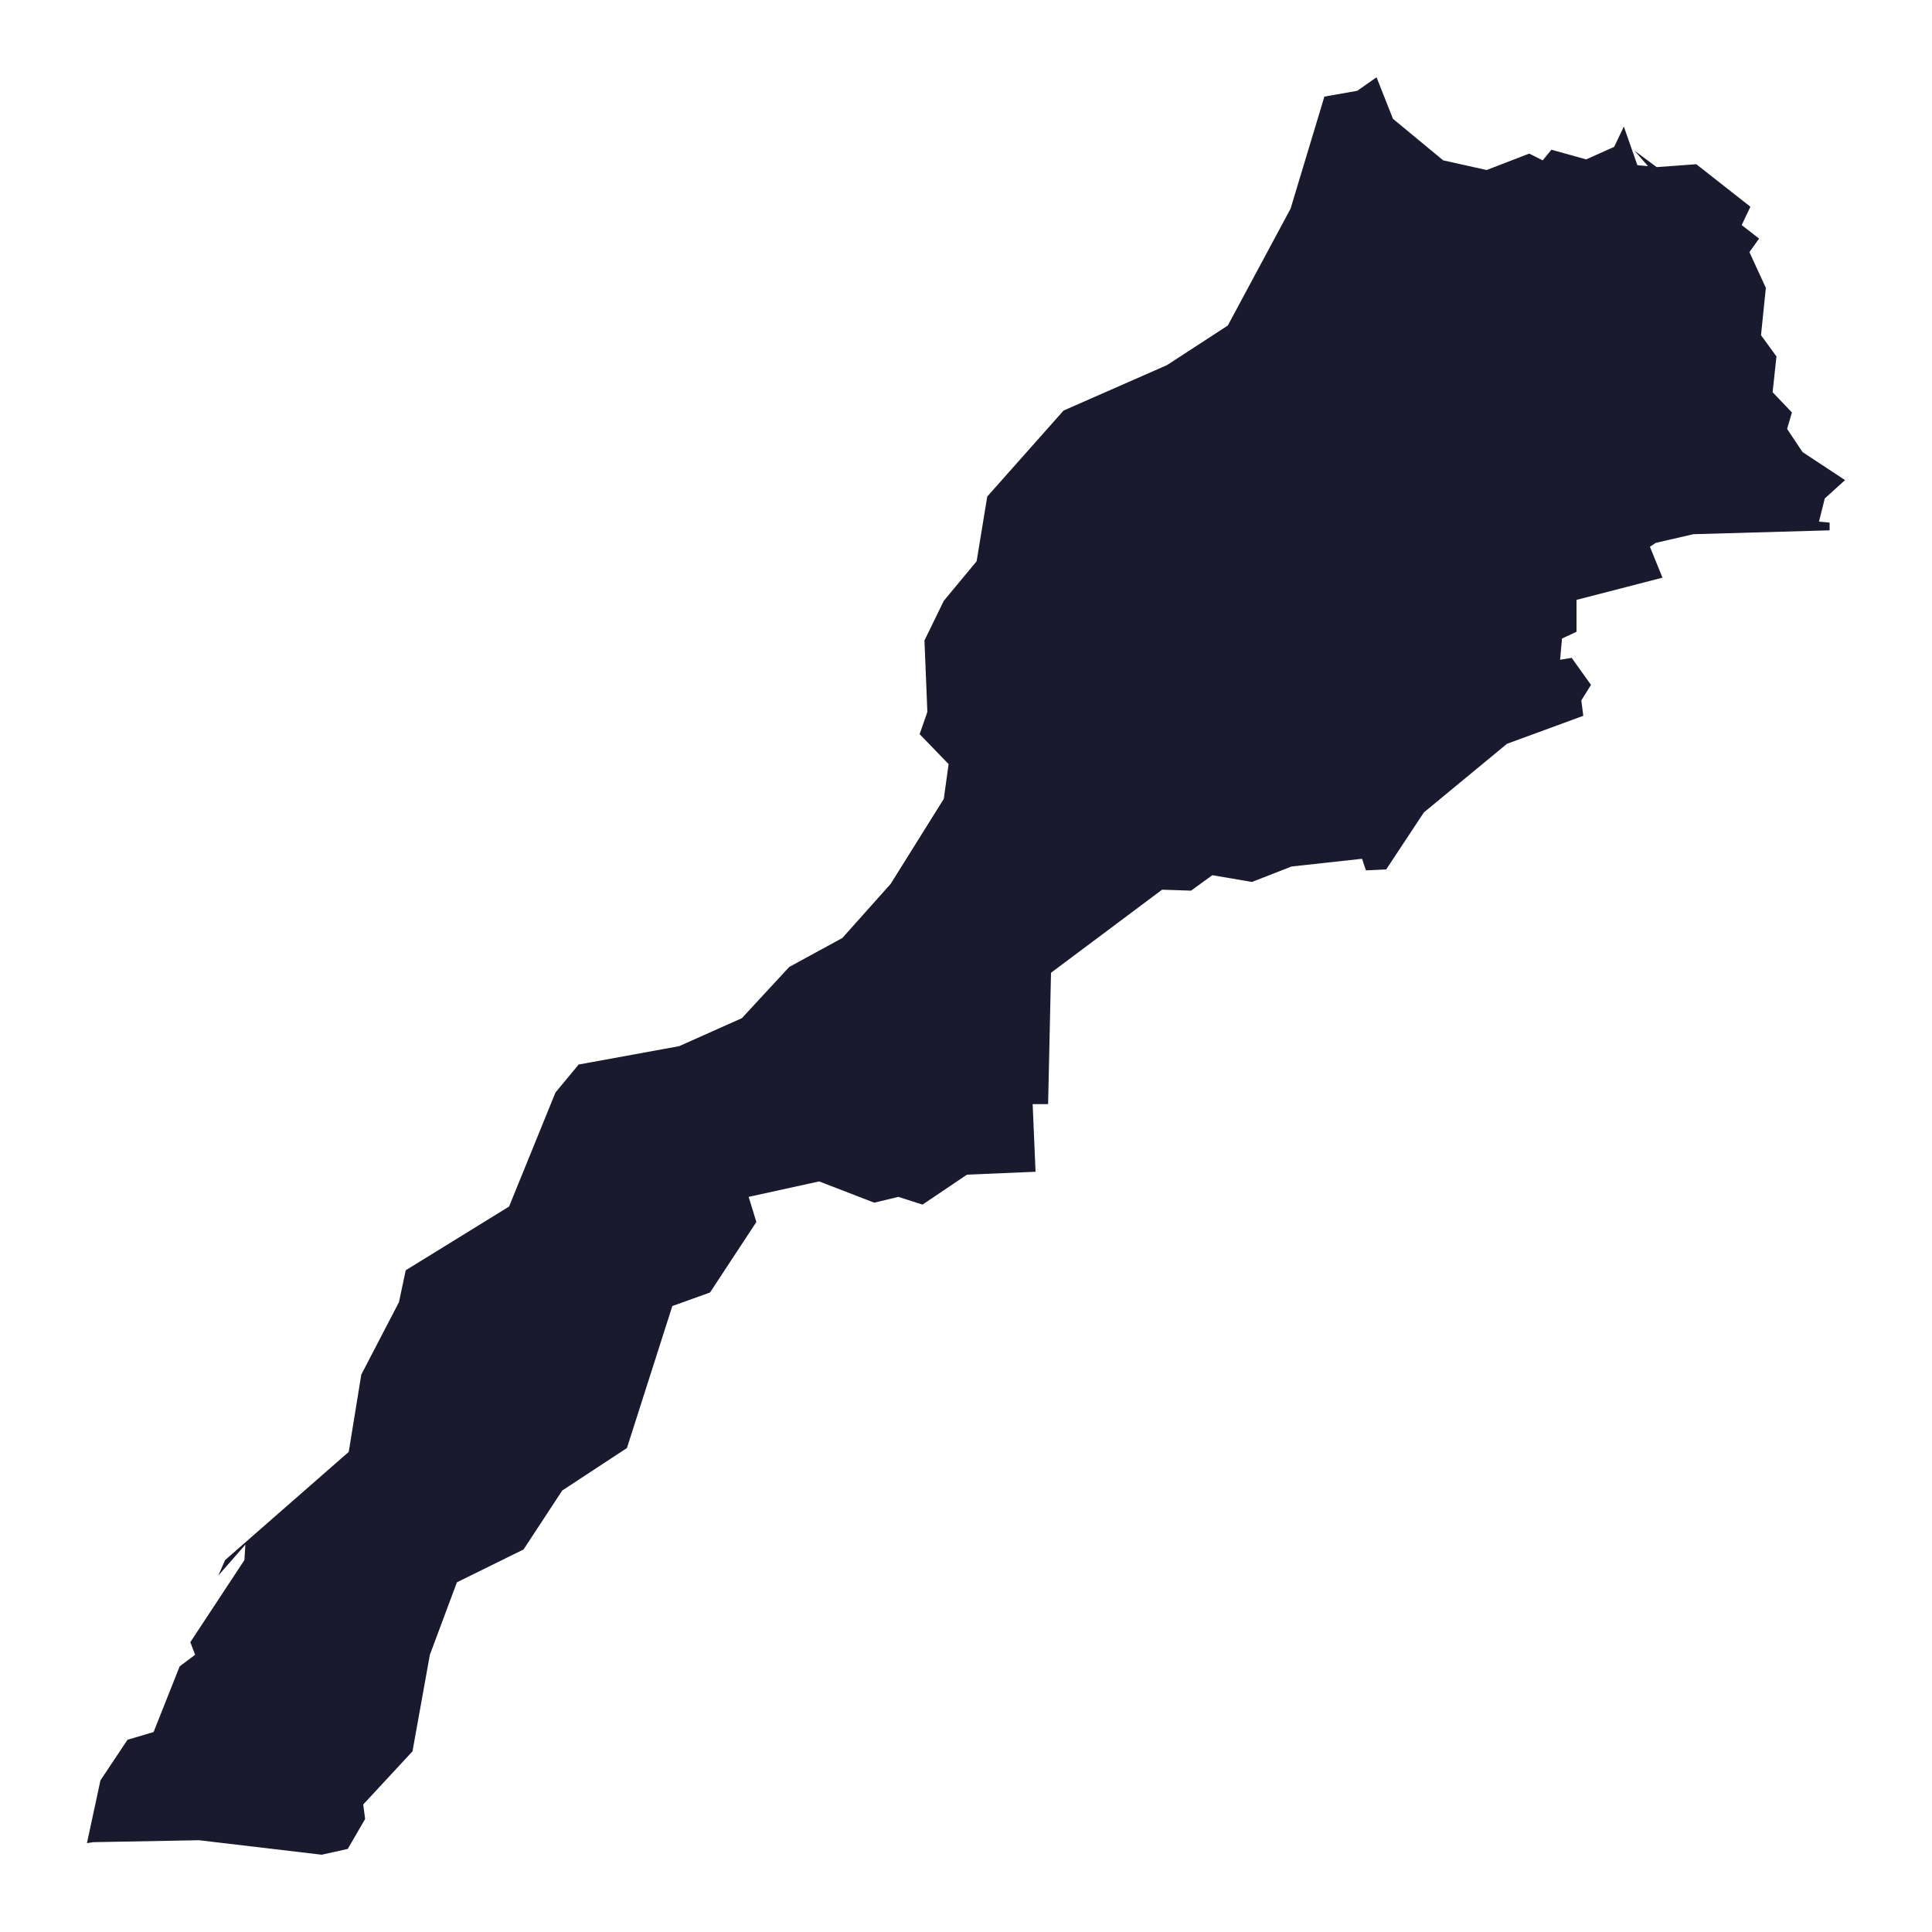
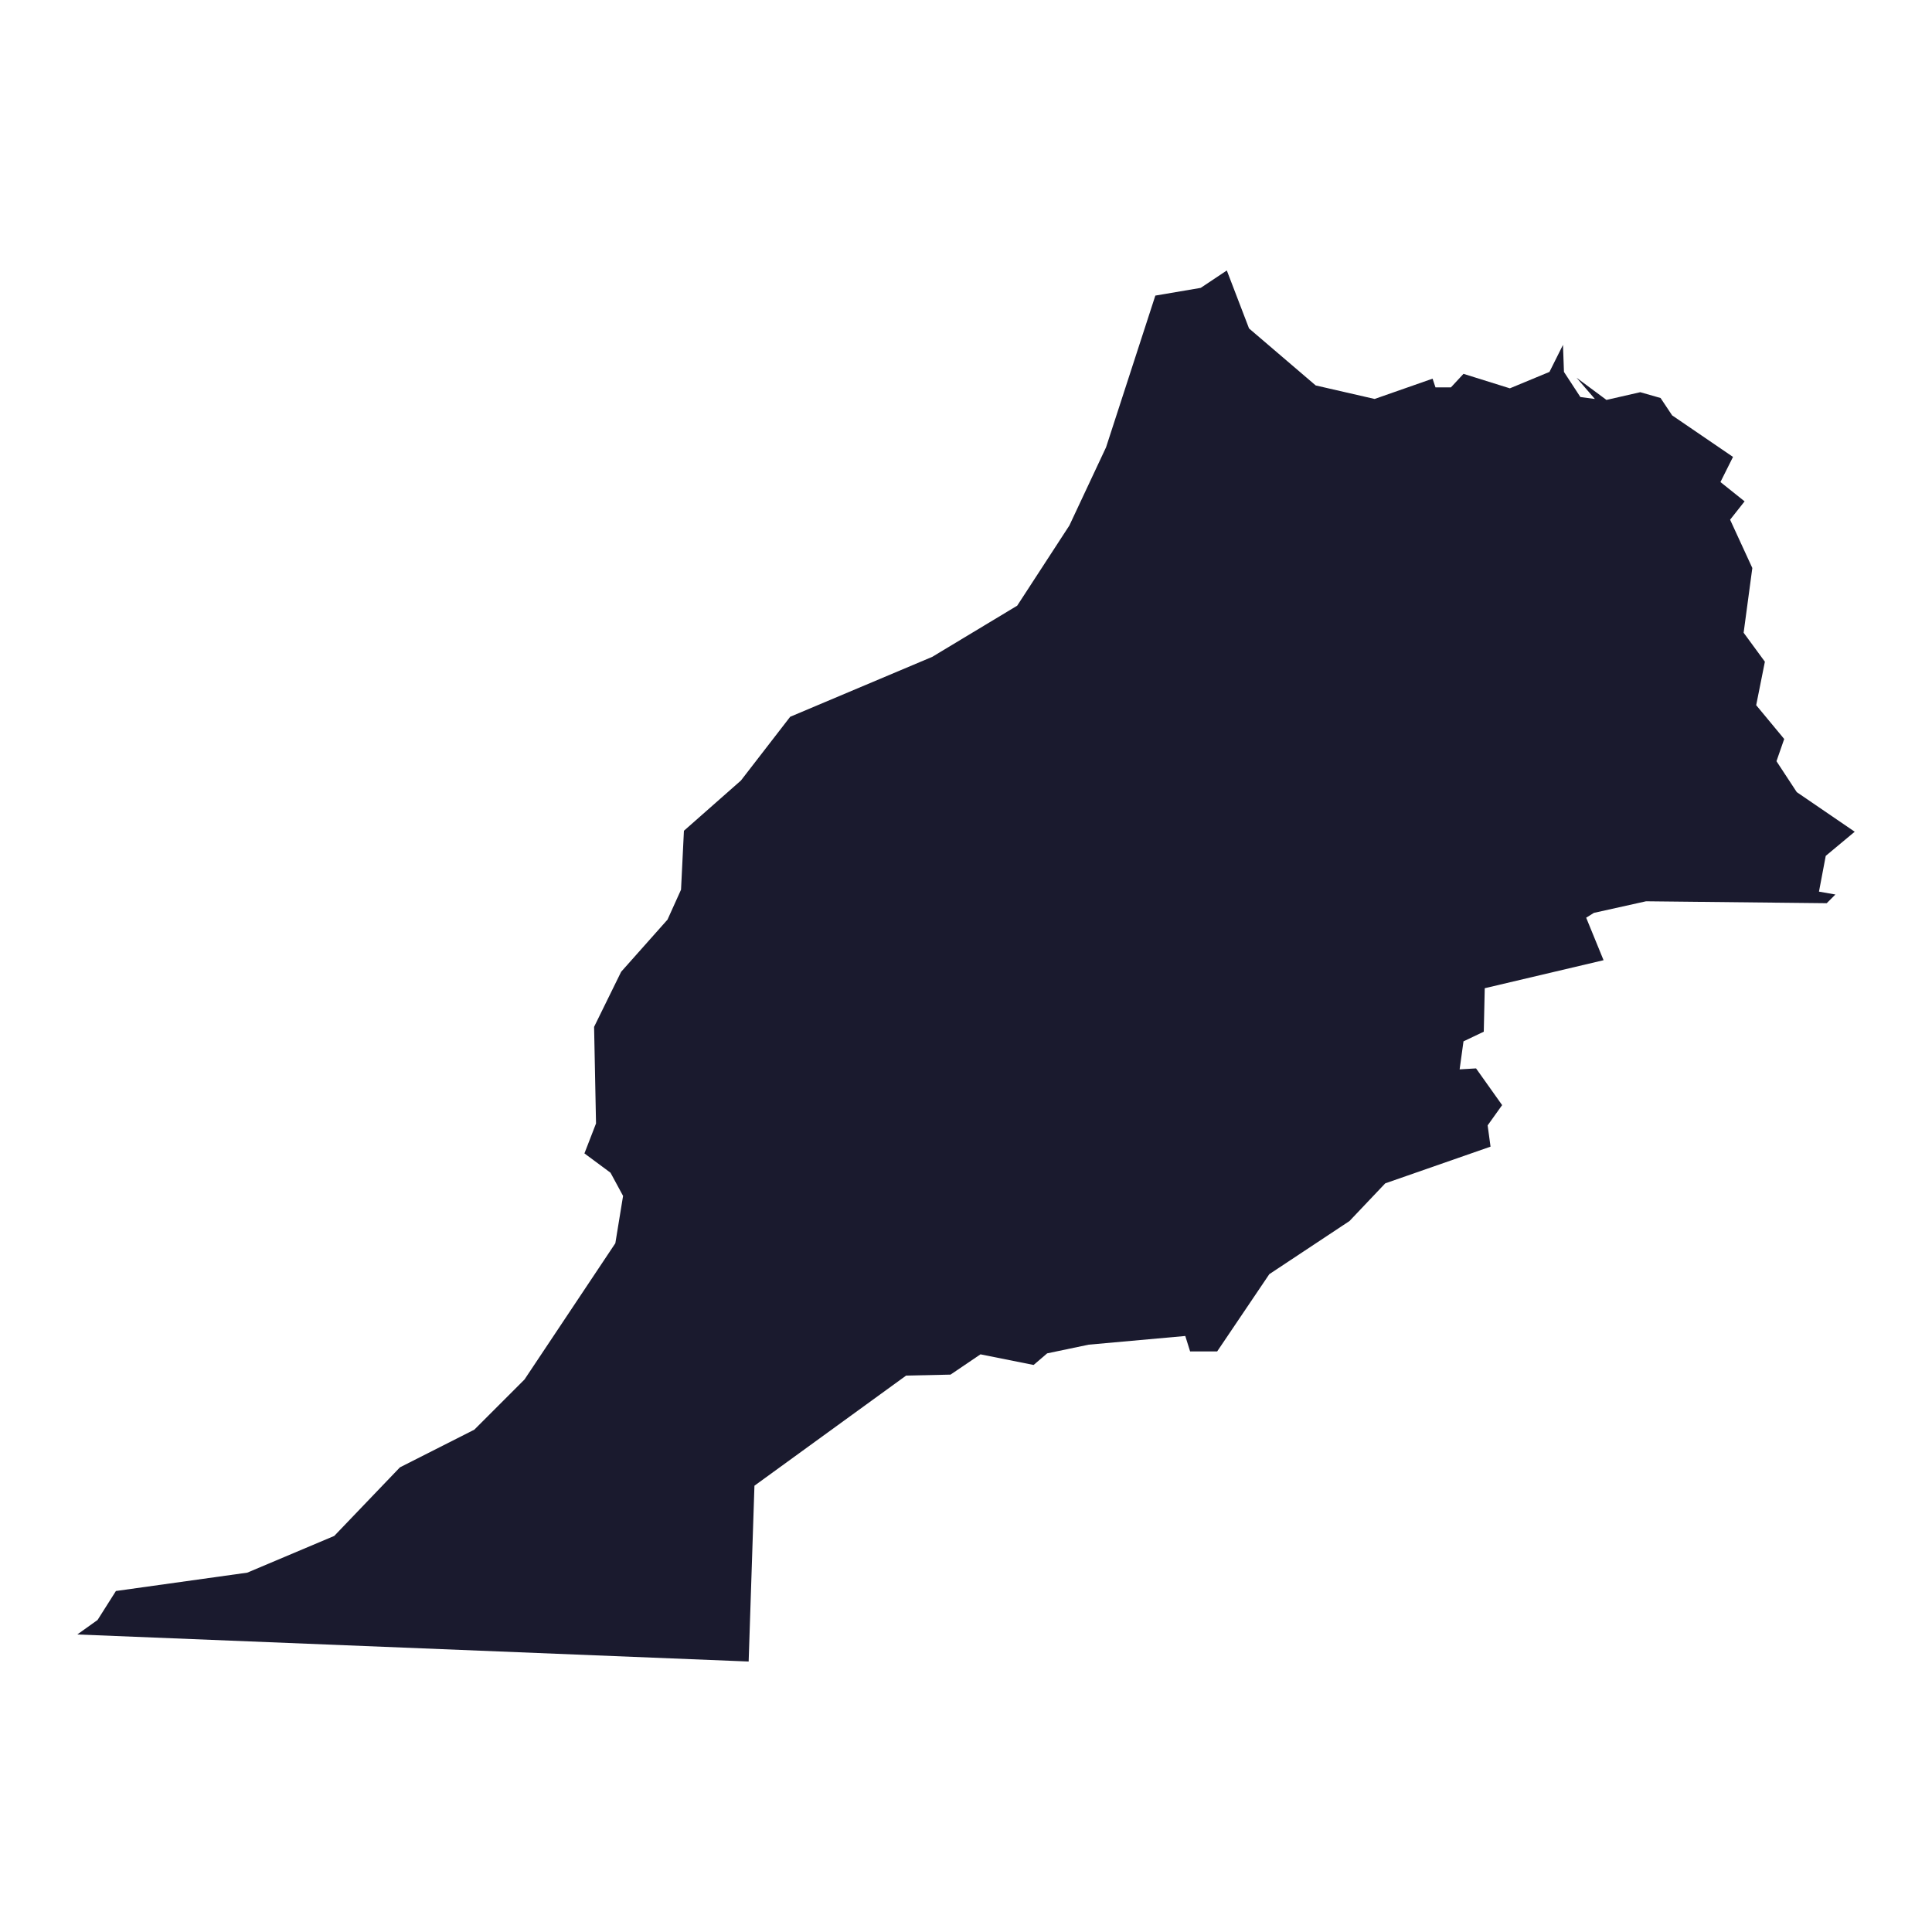
<svg xmlns="http://www.w3.org/2000/svg" viewBox="0 0 200 200">
-   <path fill="#1a1a2e" fill-rule="evenodd" d="M9 190.8L10.4 184.3L13.2 180.1L15.9 179.3L18.6 172.5L20.2 171.3L19.7 170L25.3 161.5L25.4 159.9L22.6 163.1L23.3 161.5L36.1 150.3L37.4 142.3L41.3 134.8L42 131.5L52.7 124.9L57.5 113.1L59.9 110.2L70.3 108.3L76.8 105.4L81.7 100.1L87.2 97.1L92.2 91.5L97.7 82.7L98.2 79.1L95.2 76L96 73.7L95.7 66.3L97.7 62.2L101.1 58.1L102.2 51.4L110.1 42.5L120.8 37.8L127.1 33.7L133.6 21.6L137.1 10L140.5 9.4L142.5 8L144.2 12.3L149.4 16.6L153.9 17.6L158.3 15.9L159.7 16.6L160.6 15.5L164.2 16.5L167.1 15.2L168.1 13.1L169.5 17.1L170.6 17.2L169.2 15.6L171.5 17.3L175.6 17L181.2 21.4L180.3 23.3L182.1 24.7L181.1 26.1L182.8 29.8L182.3 34.7L183.9 36.9L183.5 40.6L185.5 42.7L185 44.4L186.6 46.8L191 49.7L188.9 51.6L188.3 54L189.4 54.1L189.4 54.9L175.3 55.3L171.4 56.2L170.8 56.6L172.1 59.8L163.2 62.1L163.2 65.4L161.7 66.1L161.5 68.3L162.7 68.1L164.7 70.9L163.7 72.5L163.9 74.1L156 77L147.4 84.1L143.5 90L141.4 90.1L141 88.9L133.7 89.7L129.6 91.3L125.5 90.6L123.3 92.2L120.3 92.1L108.8 100.7L108.5 114.3L106.9 114.3L107.2 121.3L100.1 121.6L95.5 124.7L93 123.9L90.5 124.5L84.8 122.3L77.5 123.9L78.3 126.5L73.5 133.8L69.6 135.2L64.9 149.9L58.2 154.3L54.2 160.4L47.3 163.8L44.5 171.3L42.7 181.3L37.6 186.8L37.8 188.3L36 191.4L33.3 192L20.6 190.5L9.7 190.7Z" />
+   <path fill="#1a1a2e" fill-rule="evenodd" d="M8 169.2L10.1 167.7L12 164.7L25.6 162.8L34.6 159L41.4 151.9L49.1 148L54.3 142.8L63.7 128.7L64.5 123.8L63.2 121.4L60.5 119.4L61.7 116.3L61.5 106.3L64.3 100.6L69.1 95.2L70.5 92.1L70.8 86L76.7 80.8L81.8 74.2L96.5 68L105.3 62.7L110.7 54.4L114.5 46.3L119.6 30.6L124.3 29.8L127 28L129.3 34L136.2 39.9L142.3 41.3L148.3 39.2L148.6 40.1L150.2 40.1L151.5 38.7L156.3 40.2L160.4 38.5L161.8 35.7L161.9 38.5L163.6 41.1L165.1 41.3L163.2 39.1L166.3 41.4L169.8 40.6L171.9 41.2L173.1 43L179.4 47.3L178.1 49.9L180.6 51.9L179.1 53.8L181.4 58.8L180.5 65.5L182.7 68.5L181.8 73L184.7 76.5L183.9 78.8L186 82L192 86.1L189 88.6L188.3 92.3L190 92.6L189.1 93.5L170.4 93.3L165 94.5L164.2 95L166 99.4L153.7 102.3L153.6 106.8L151.5 107.8L151.1 110.7L152.8 110.6L155.5 114.4L154 116.5L154.3 118.7L143.4 122.5L139.7 126.4L131.4 131.9L126 139.9L123.2 139.9L122.7 138.3L112.7 139.2L108.4 140.1L107 141.3L101.5 140.2L98.4 142.3L93.8 142.4L78.1 153.8L77.5 172Z" />
</svg>
